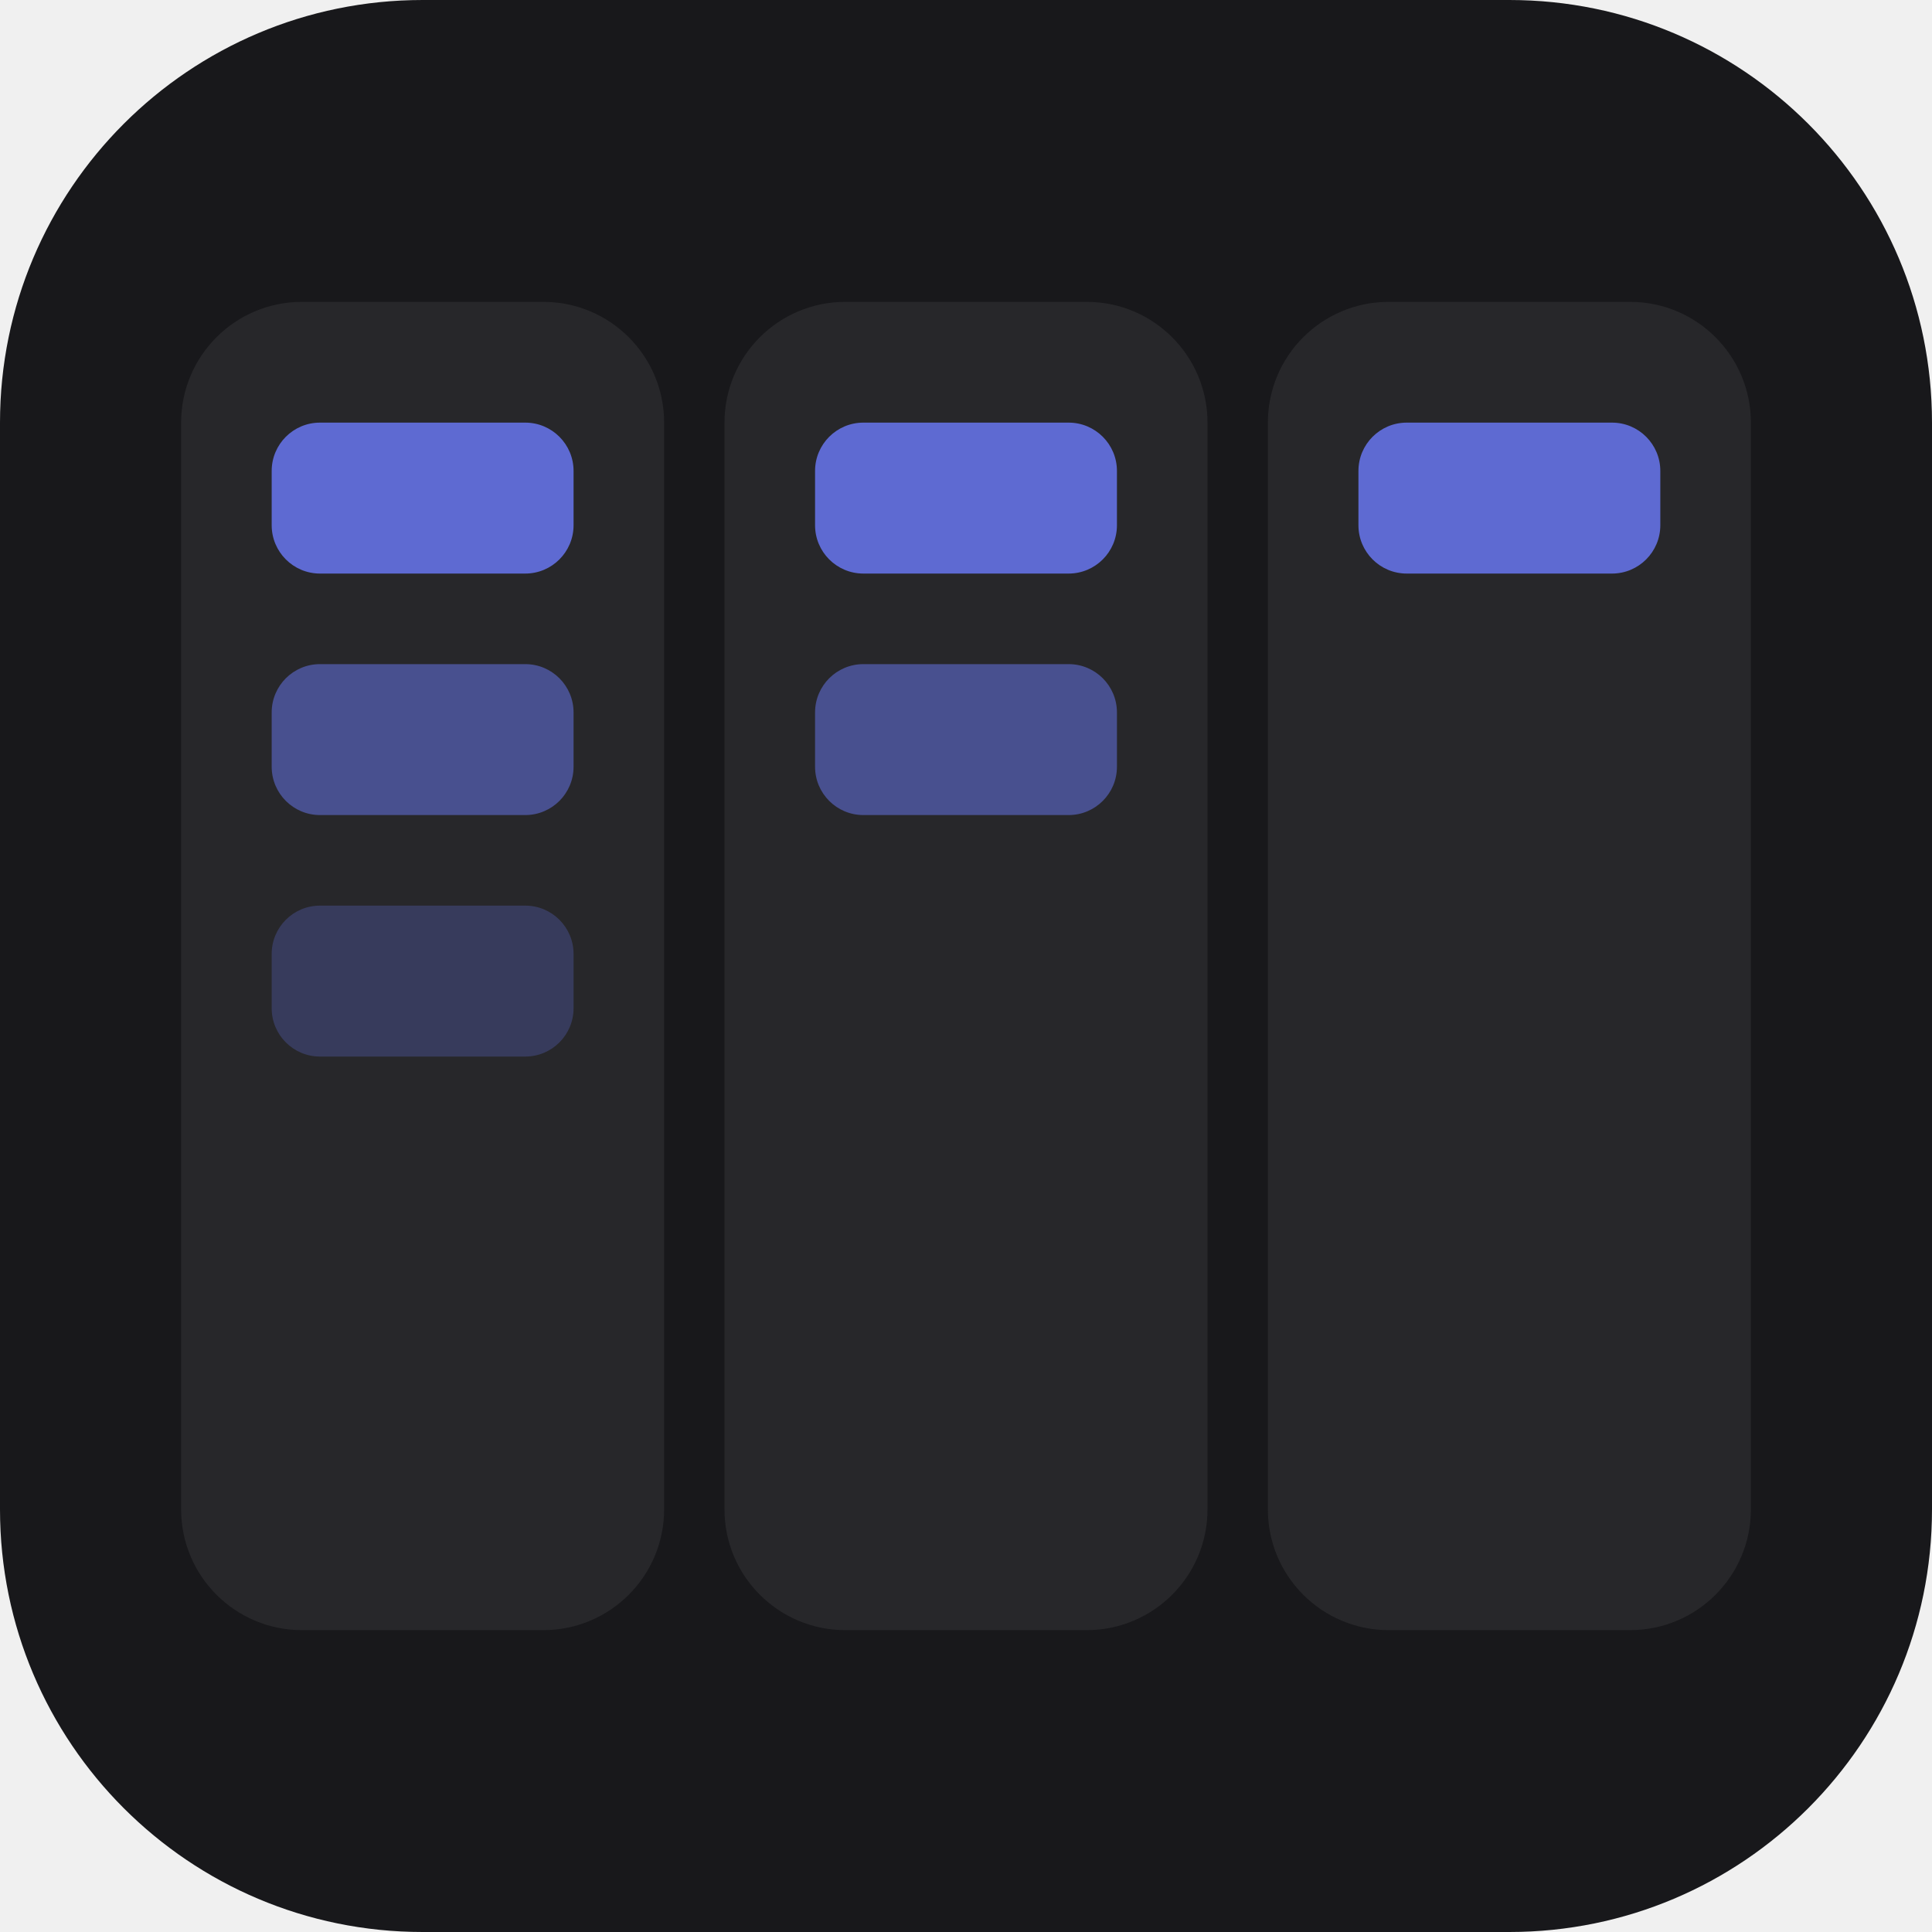
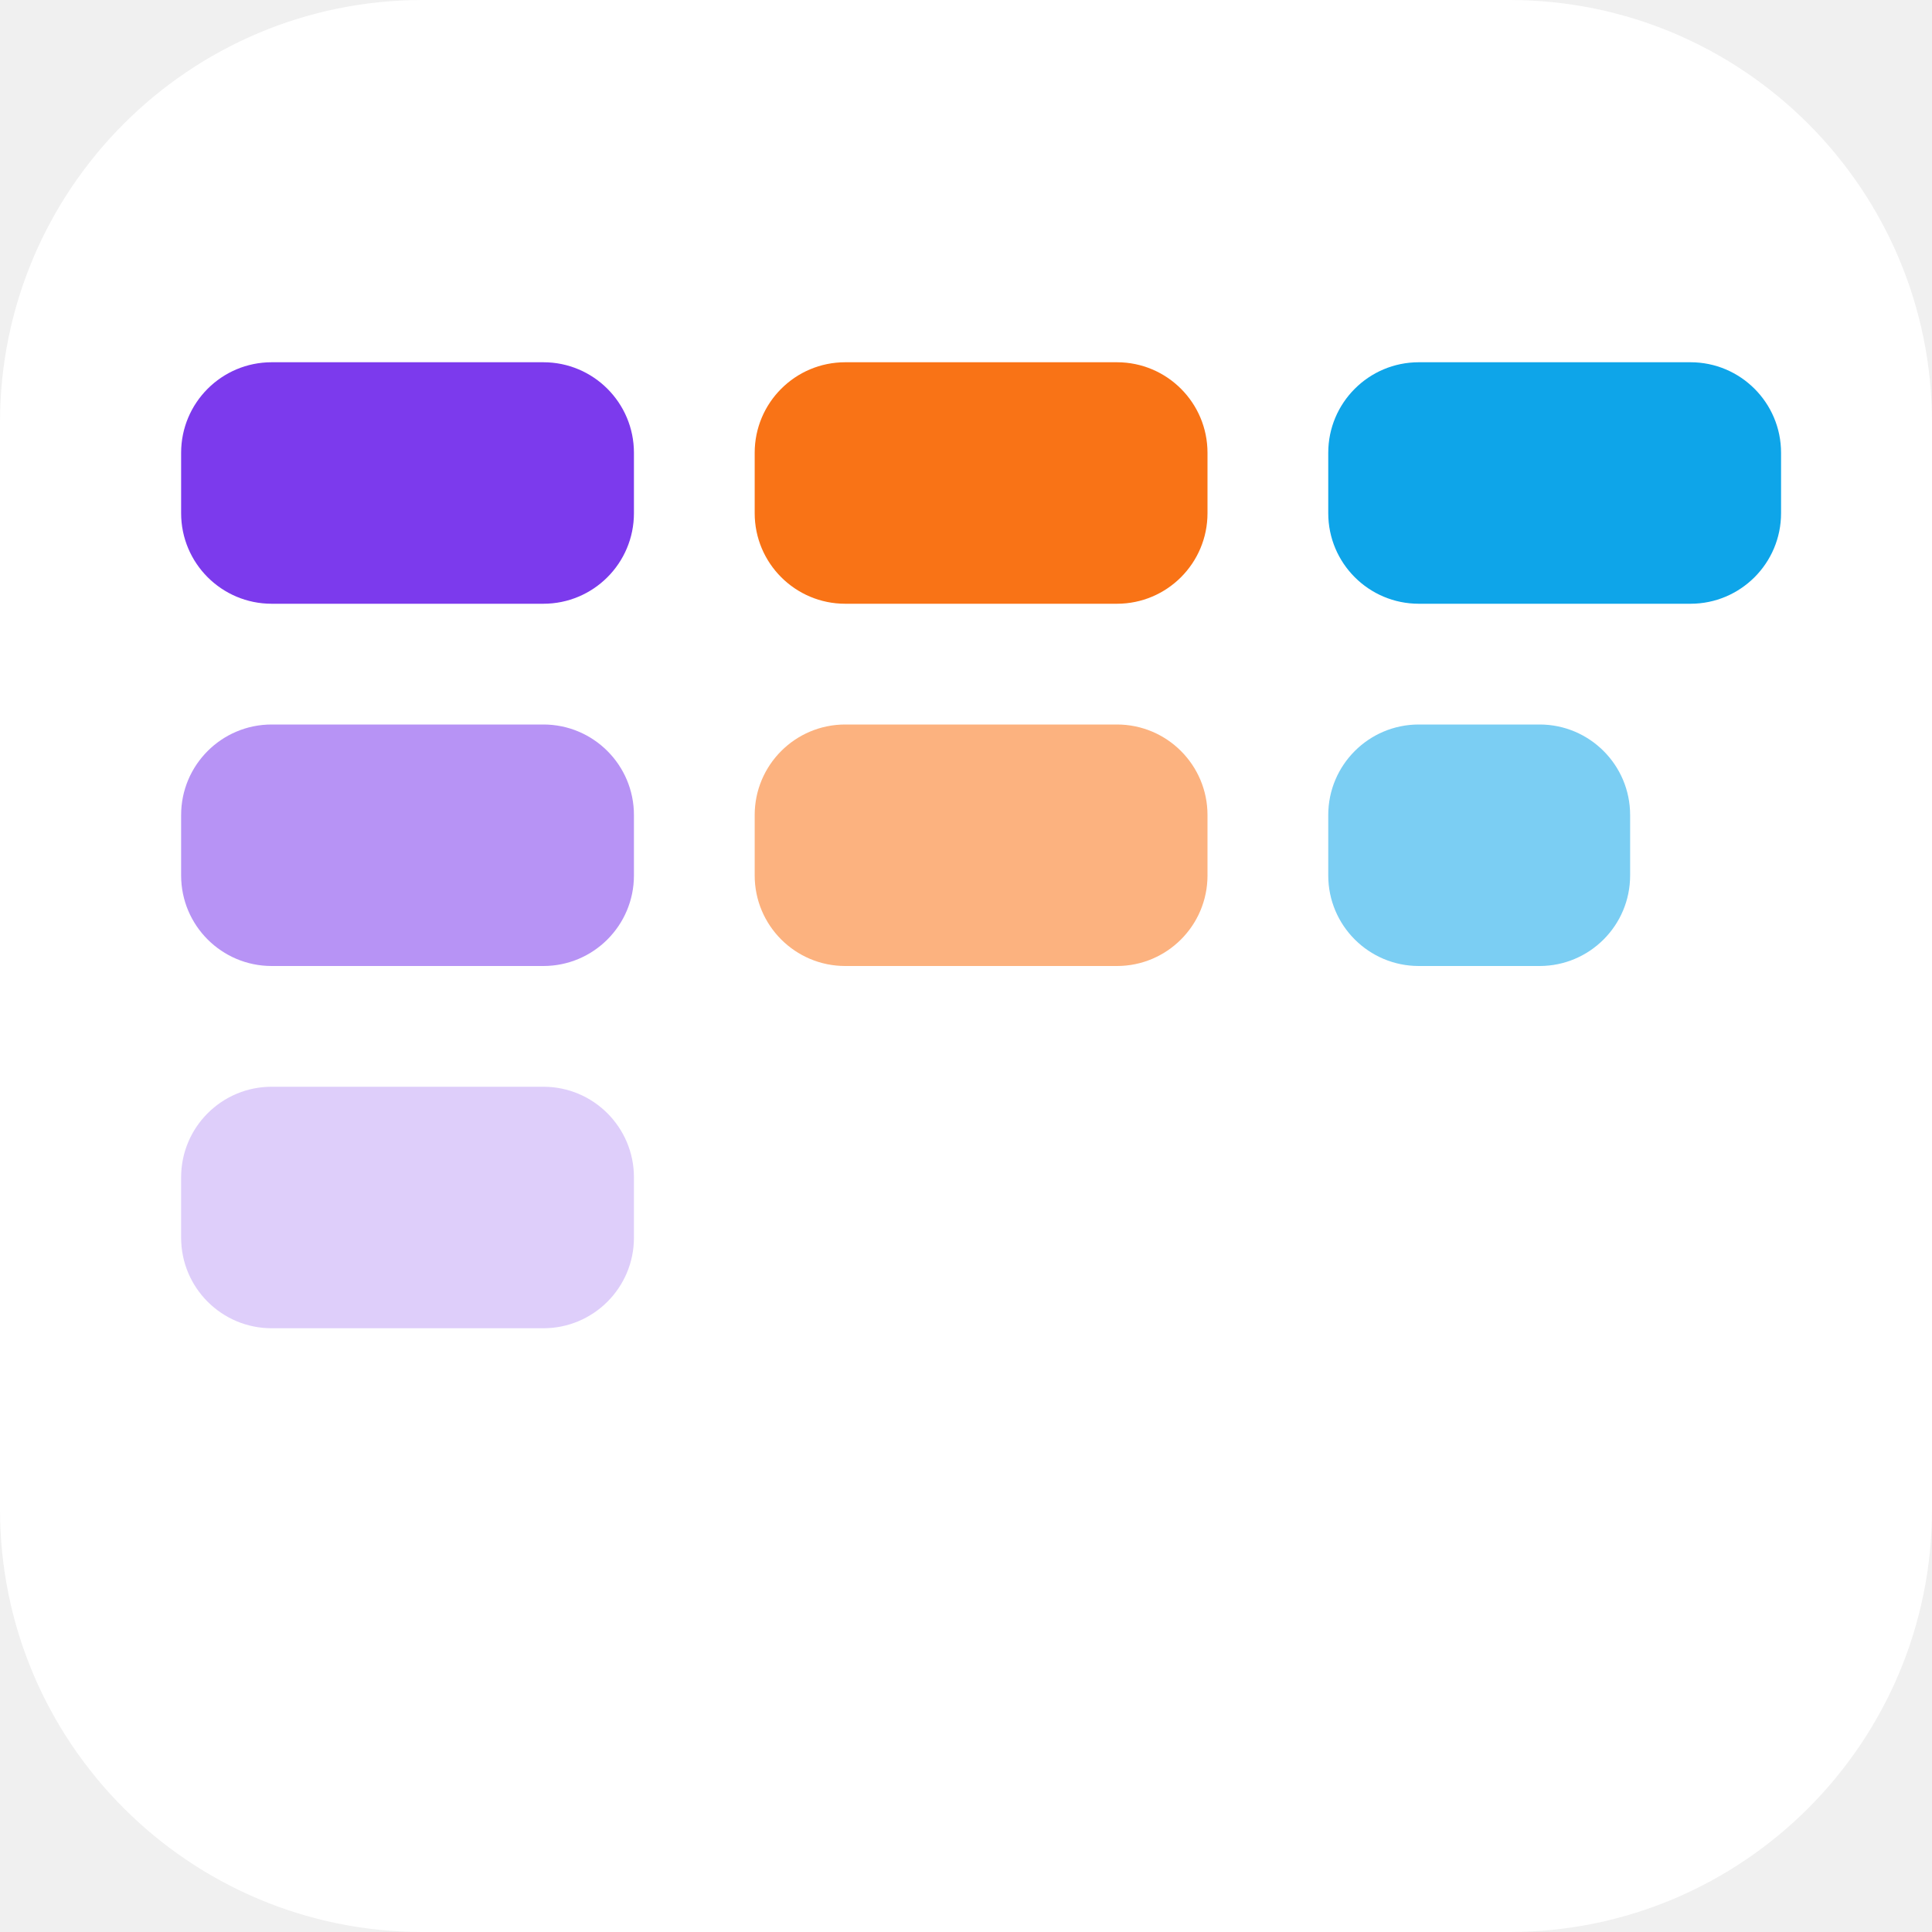
<svg xmlns="http://www.w3.org/2000/svg" viewBox="0 0 32 32">
-   <rect width="32" height="32" rx="7" fill="#18181b" />
-   <rect x="3" y="5" width="8" height="22" rx="2" fill="#27272a" />
-   <rect x="12" y="5" width="8" height="22" rx="2" fill="#27272a" />
-   <rect x="21" y="5" width="8" height="22" rx="2" fill="#27272a" />
-   <rect x="4.5" y="7" width="5" height="2.5" rx="0.8" fill="#5e6ad2" />
-   <rect x="4.5" y="11" width="5" height="2.5" rx="0.8" fill="#5e6ad2" opacity=".6" />
-   <rect x="4.5" y="15" width="5" height="2.5" rx="0.8" fill="#5e6ad2" opacity=".3" />
-   <rect x="13.5" y="7" width="5" height="2.5" rx="0.8" fill="#5e6ad2" />
-   <rect x="13.5" y="11" width="5" height="2.5" rx="0.8" fill="#5e6ad2" opacity=".6" />
-   <rect x="22.5" y="7" width="5" height="2.5" rx="0.8" fill="#5e6ad2" />
+   <rect width="32" height="32" rx="7" fill="#FFFFFF" />
+   <rect x="3" y="6" width="7.5" height="4" rx="1.5" fill="#7C3AED" />
+   <rect x="3" y="12" width="7.5" height="4" rx="1.5" fill="#7C3AED" opacity=".55" />
+   <rect x="3" y="18" width="7.5" height="4" rx="1.5" fill="#7C3AED" opacity=".25" />
+   <rect x="12.5" y="6" width="7.5" height="4" rx="1.5" fill="#F97316" />
+   <rect x="12.5" y="12" width="7.5" height="4" rx="1.5" fill="#F97316" opacity=".55" />
+   <rect x="22" y="6" width="7.5" height="4" rx="1.5" fill="#0EA5E9" />
+   <rect x="22" y="12" width="5" height="4" rx="1.5" fill="#0EA5E9" opacity=".55" />
</svg>
